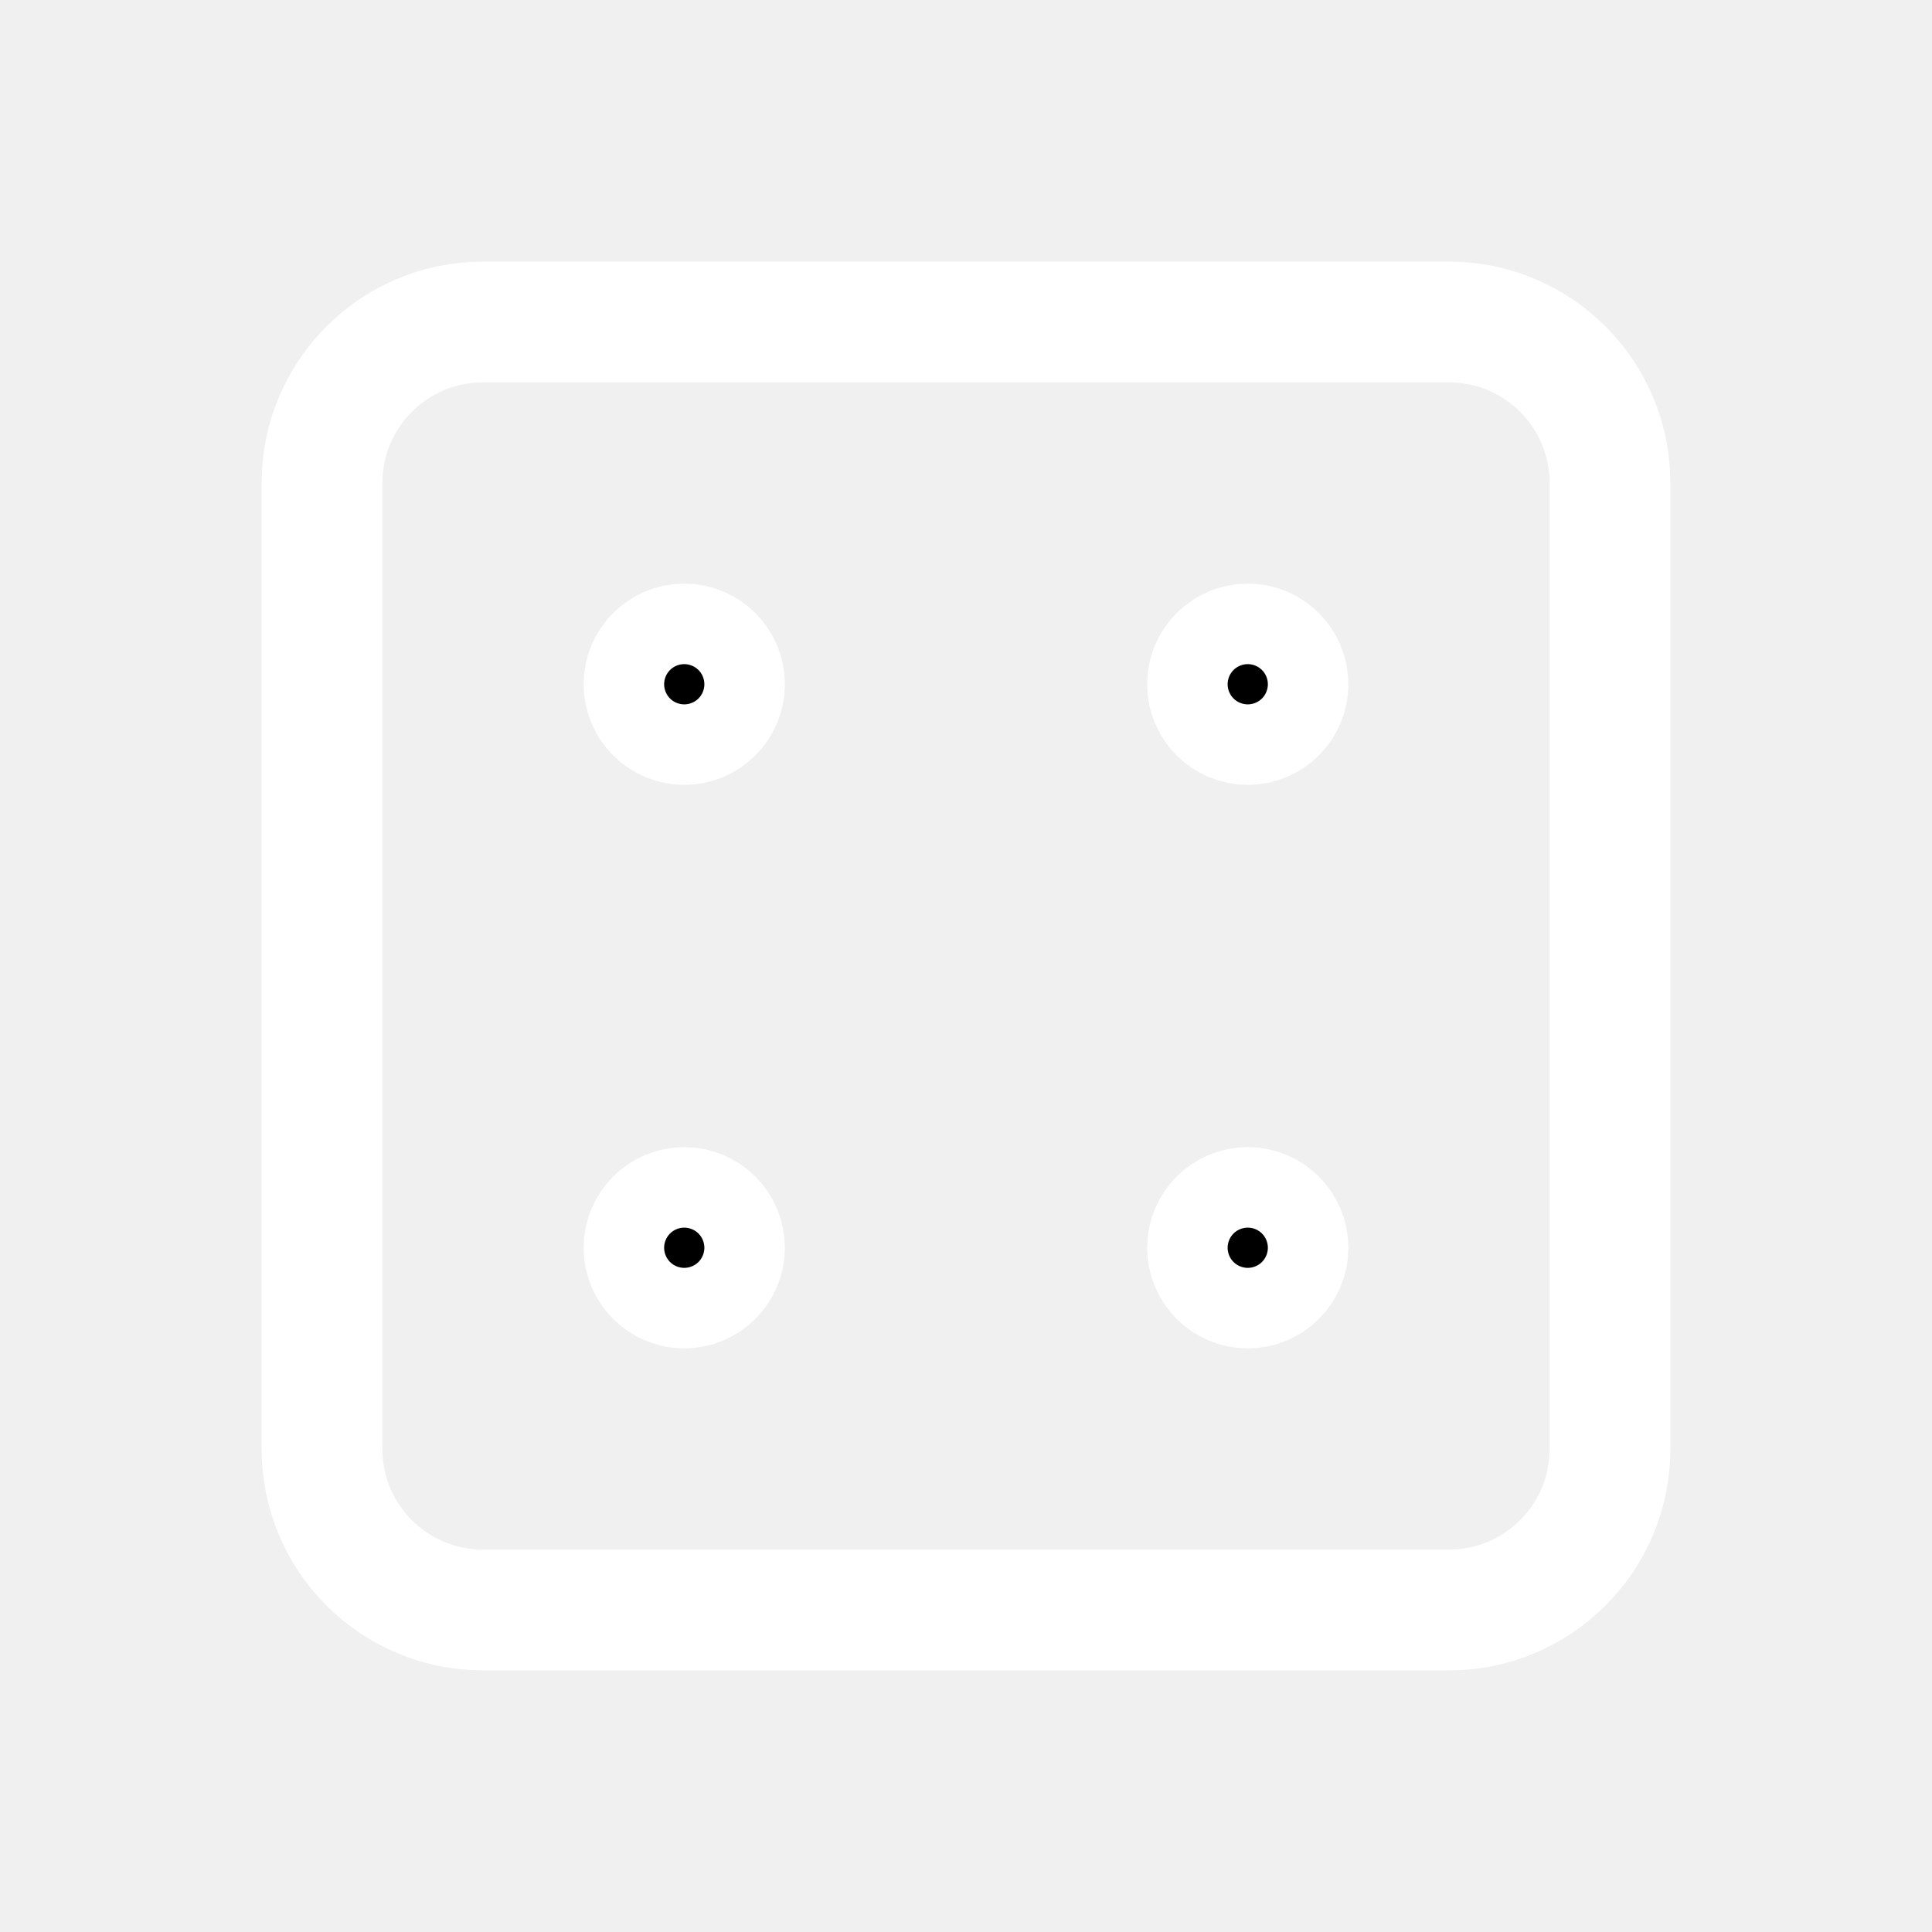
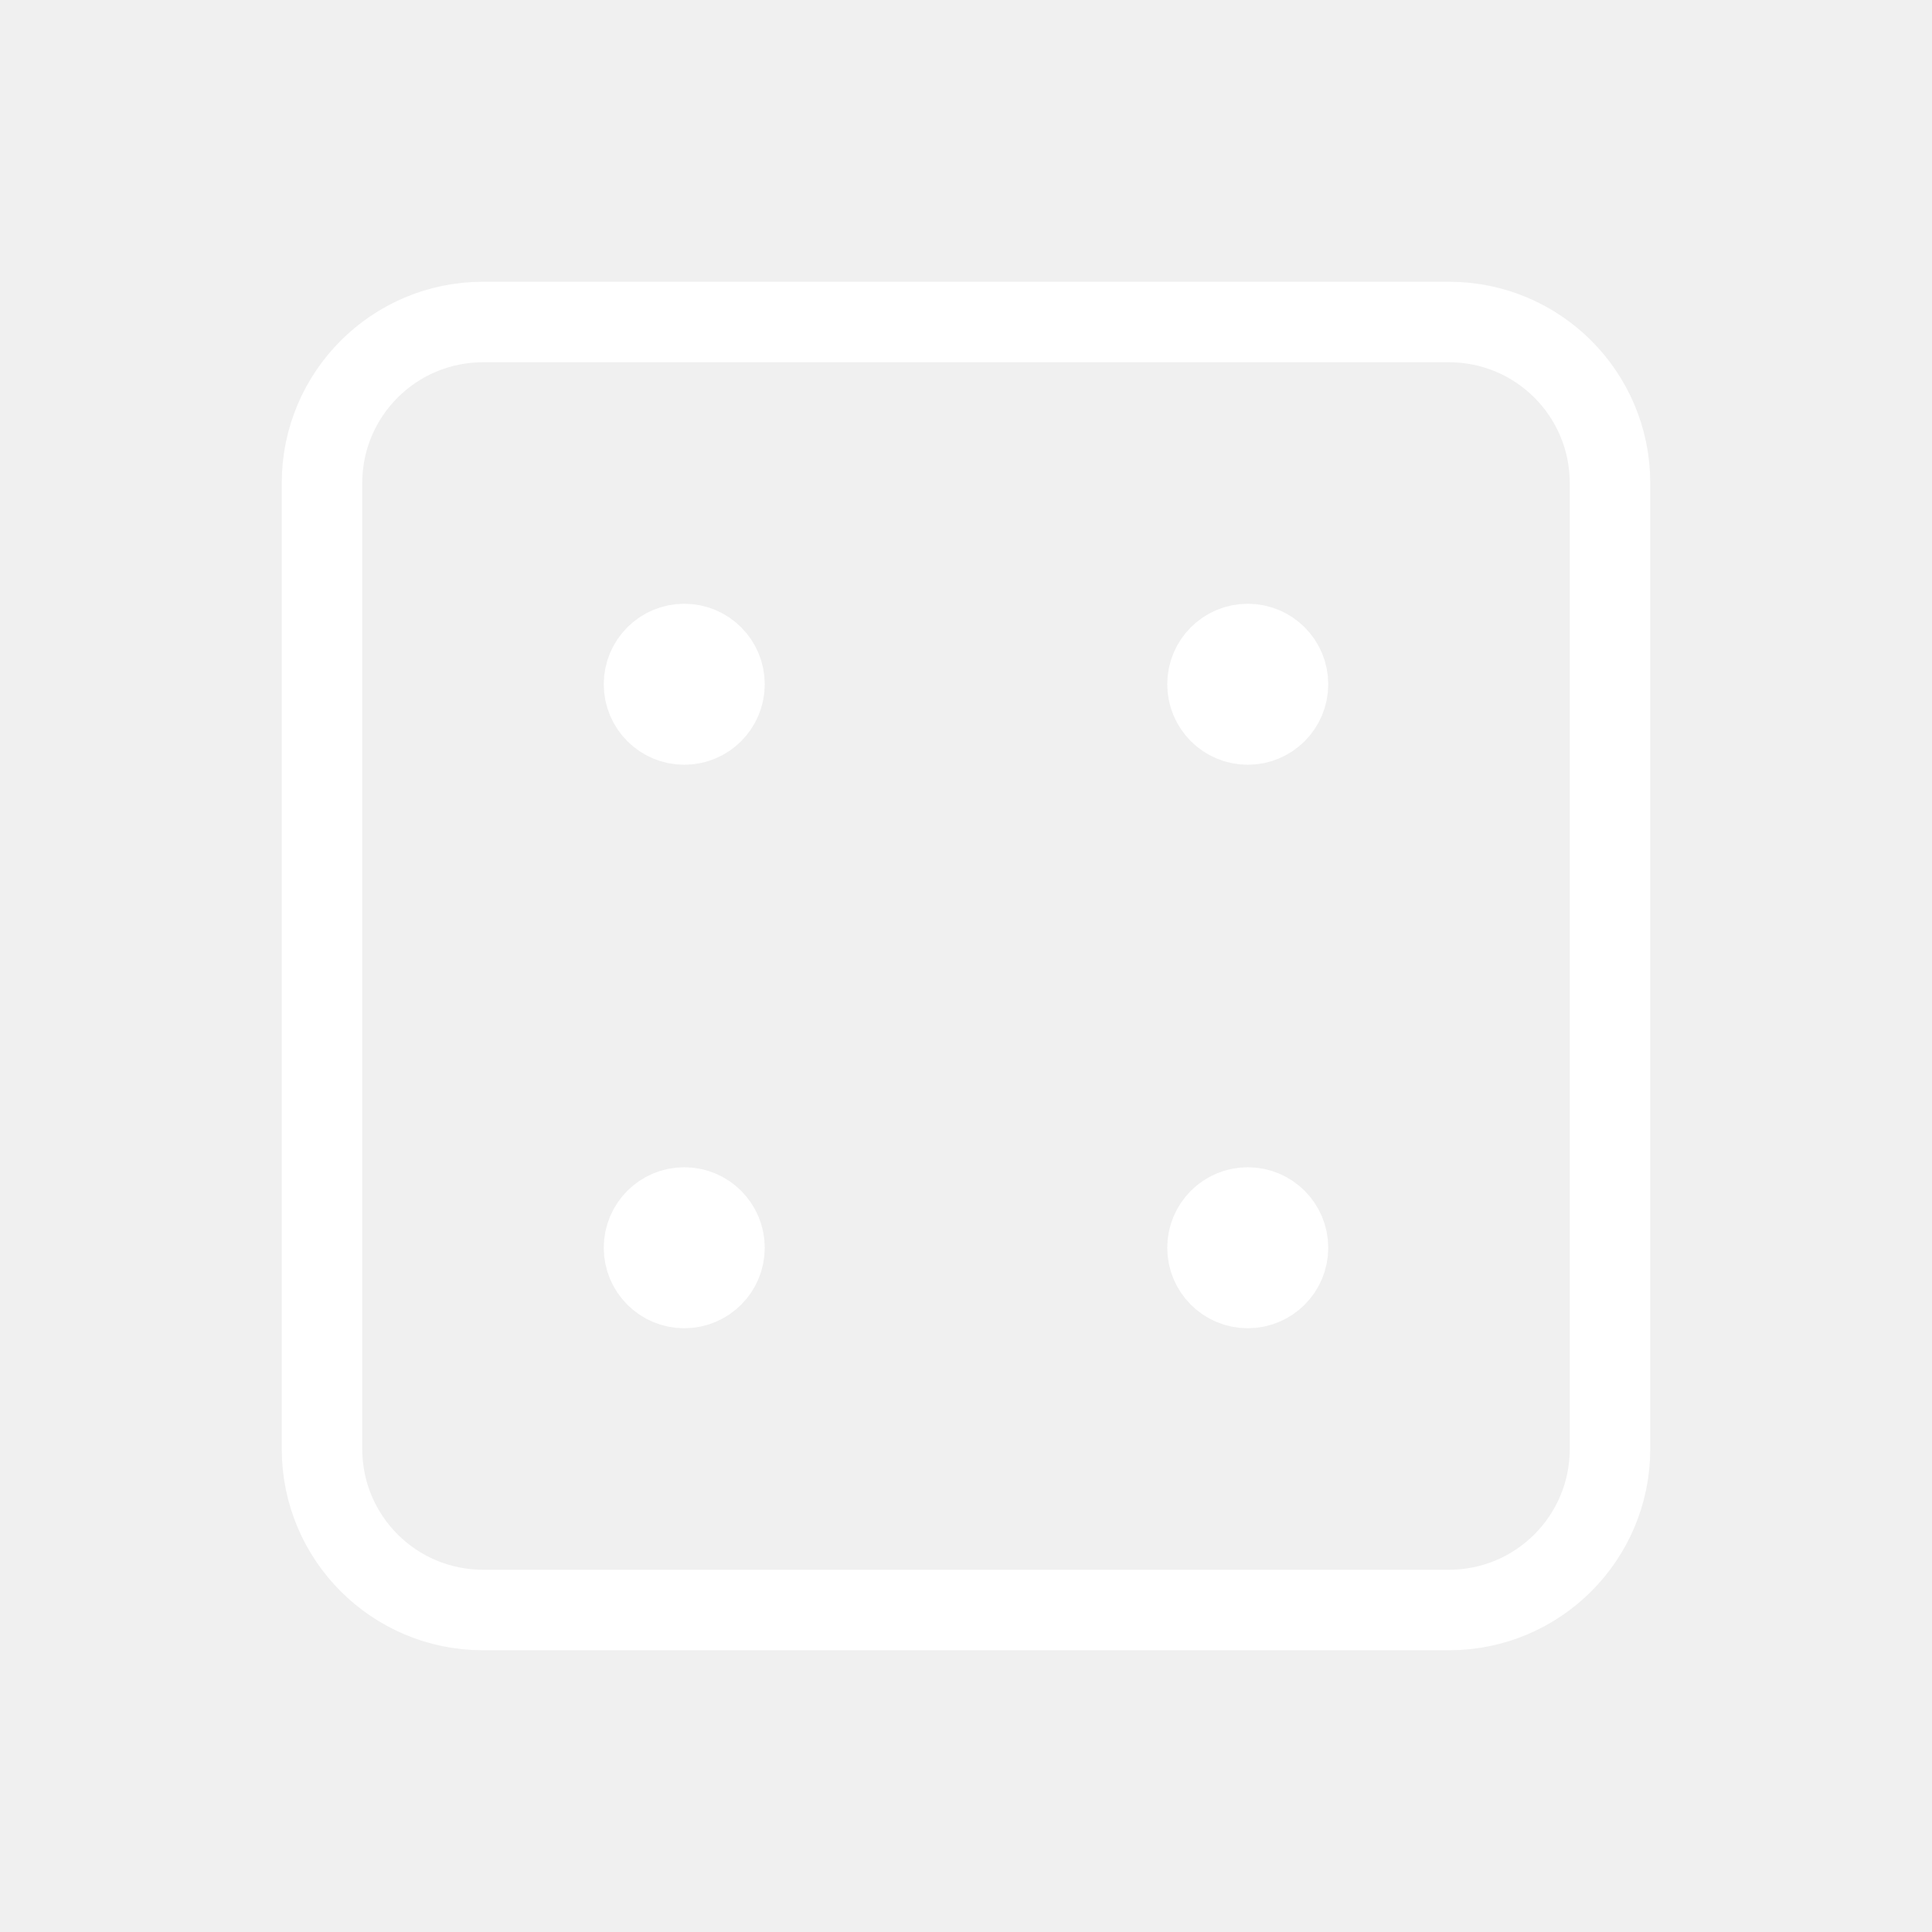
- <svg xmlns="http://www.w3.org/2000/svg" class="icon icon-tabler icon-tabler-dice" width="44" height="44" viewBox="0 0 24 24" stroke-width="1.5" stroke="#ffffff" fill="none" stroke-linecap="round" stroke-linejoin="round">
+ <svg xmlns="http://www.w3.org/2000/svg" class="icon icon-tabler icon-tabler-dice" width="44" height="44" viewBox="0 0 24 24" stroke-width="1" stroke="#ffffff" fill="none" stroke-linecap="round" stroke-linejoin="round">
  <path stroke="none" d="M0 0h24v24H0z" fill="none" />
  <rect x="4" y="4" width="16" height="16" rx="2" />
  <circle cx="8.5" cy="8.5" r=".5" fill="currentColor" />
  <circle cx="15.5" cy="8.5" r=".5" fill="currentColor" />
  <circle cx="15.5" cy="15.5" r=".5" fill="currentColor" />
  <circle cx="8.5" cy="15.5" r=".5" fill="currentColor" />
</svg>
